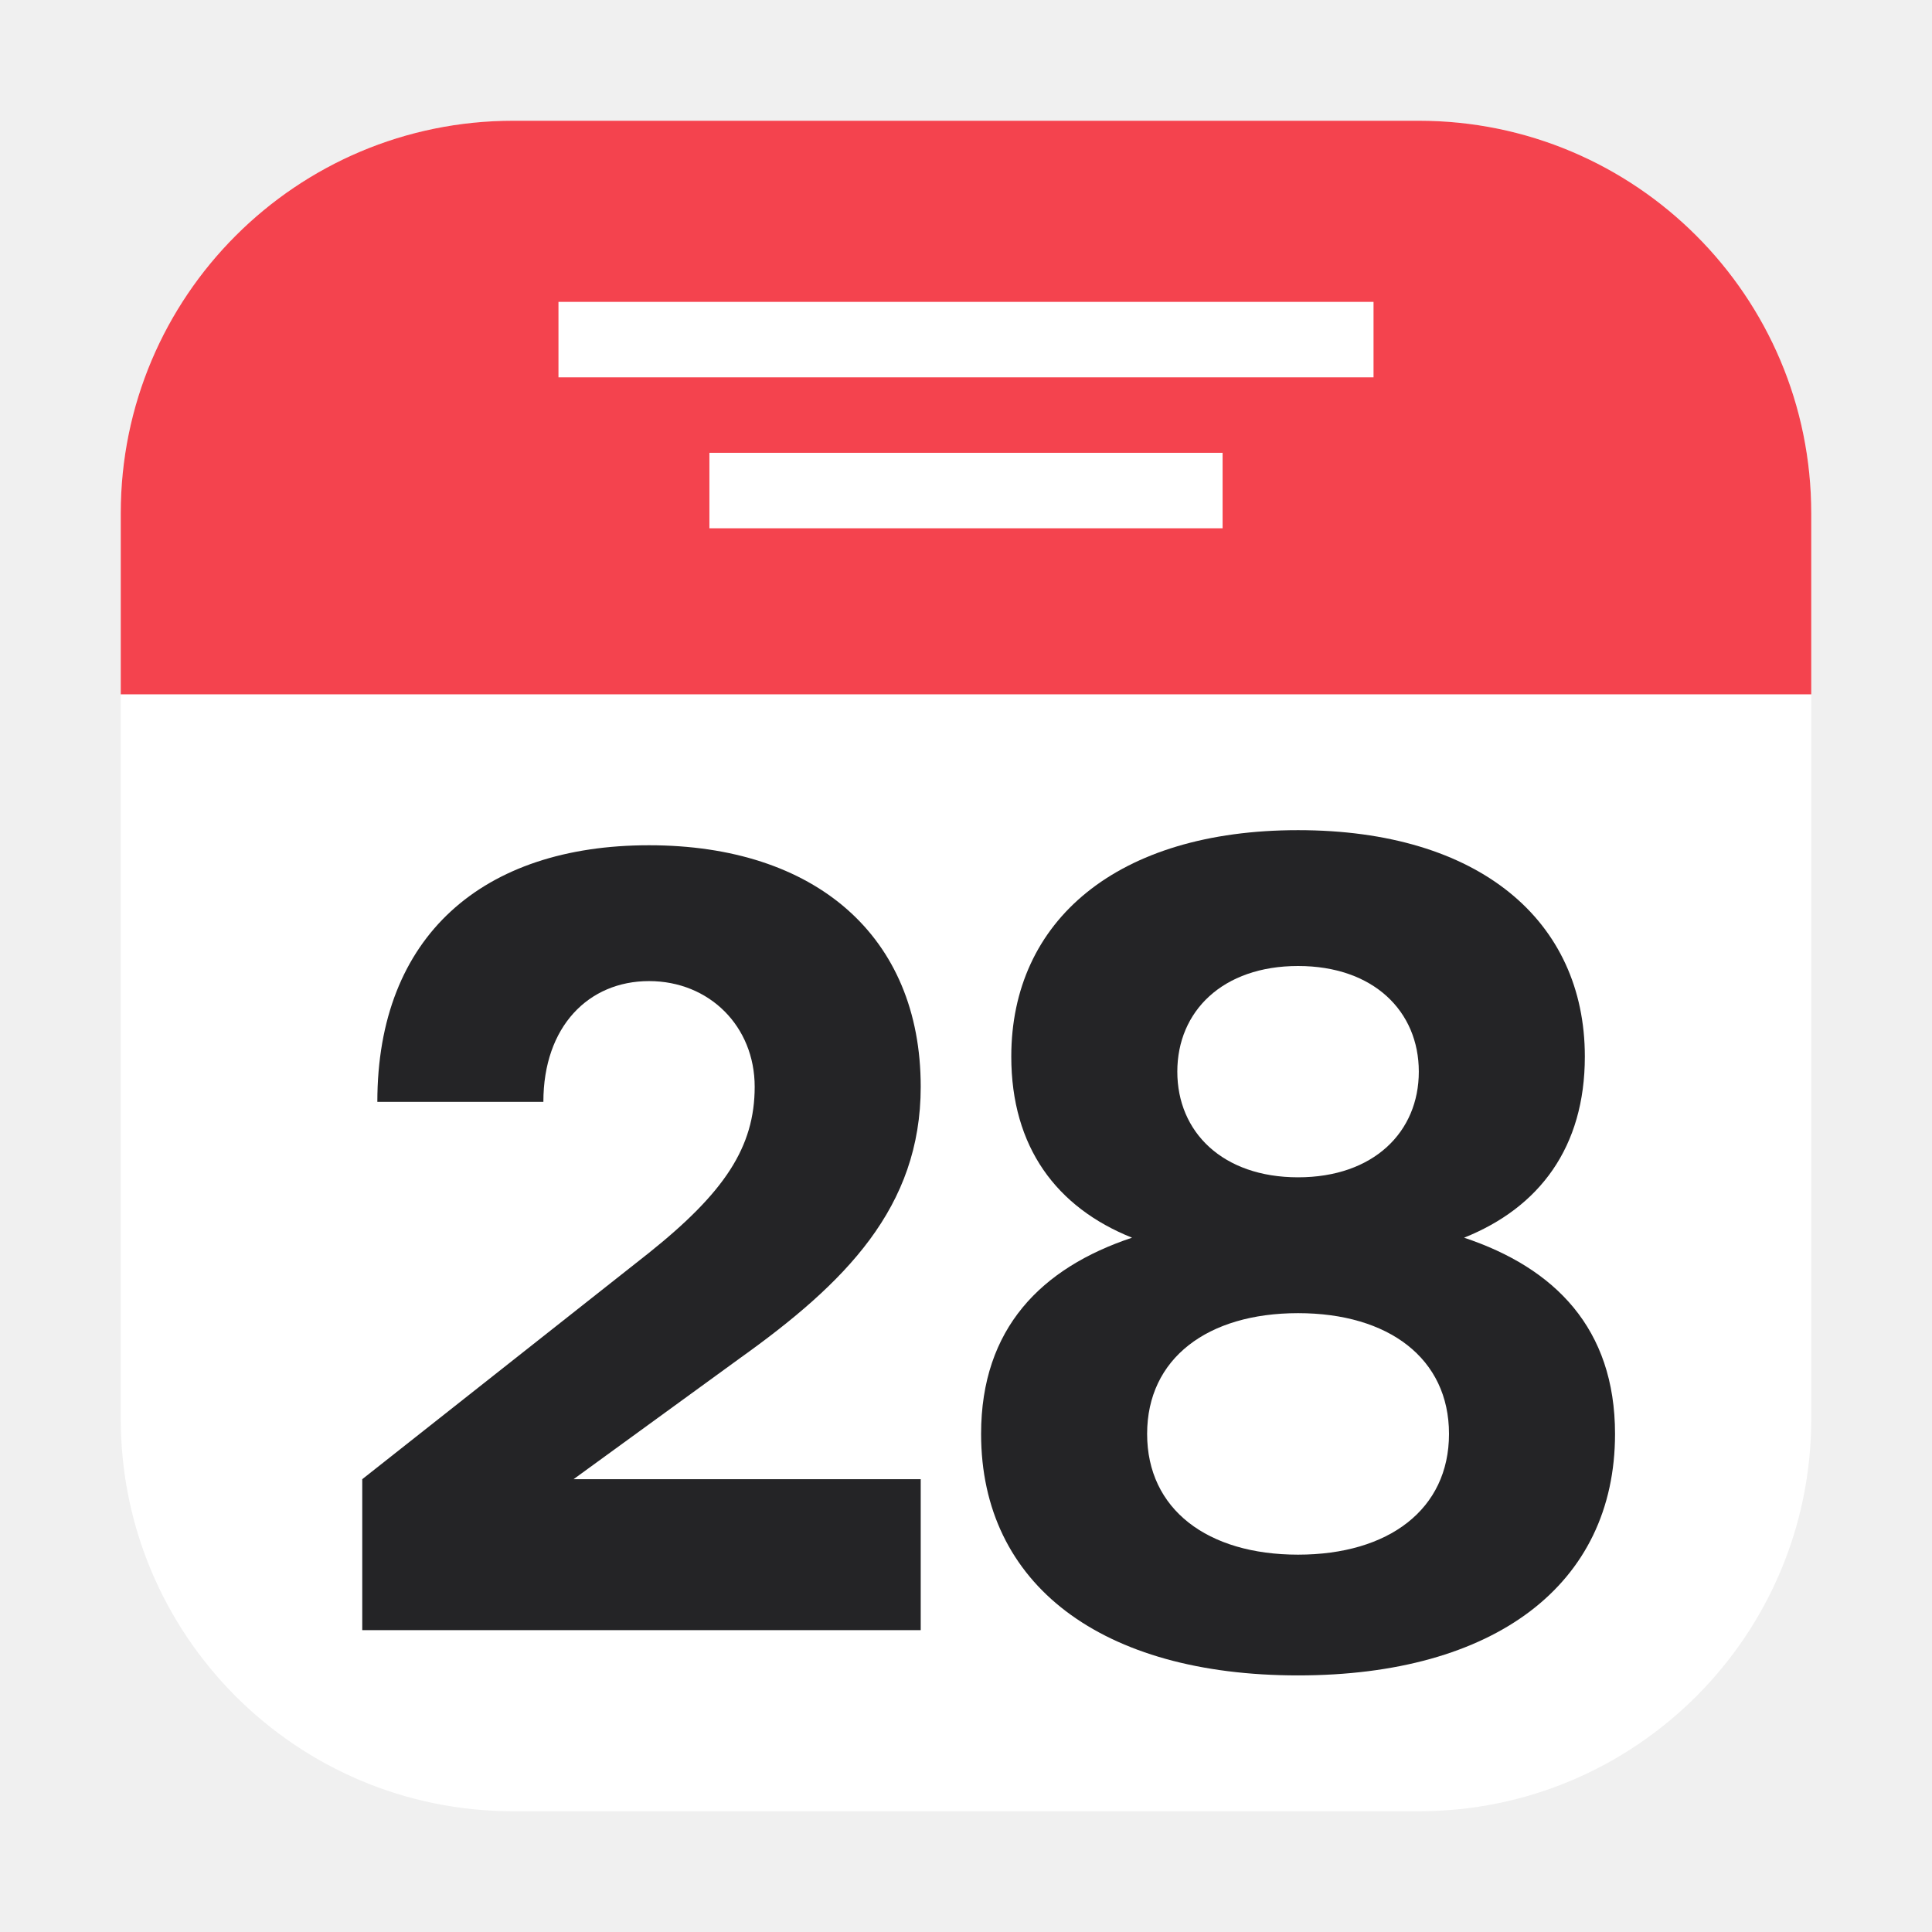
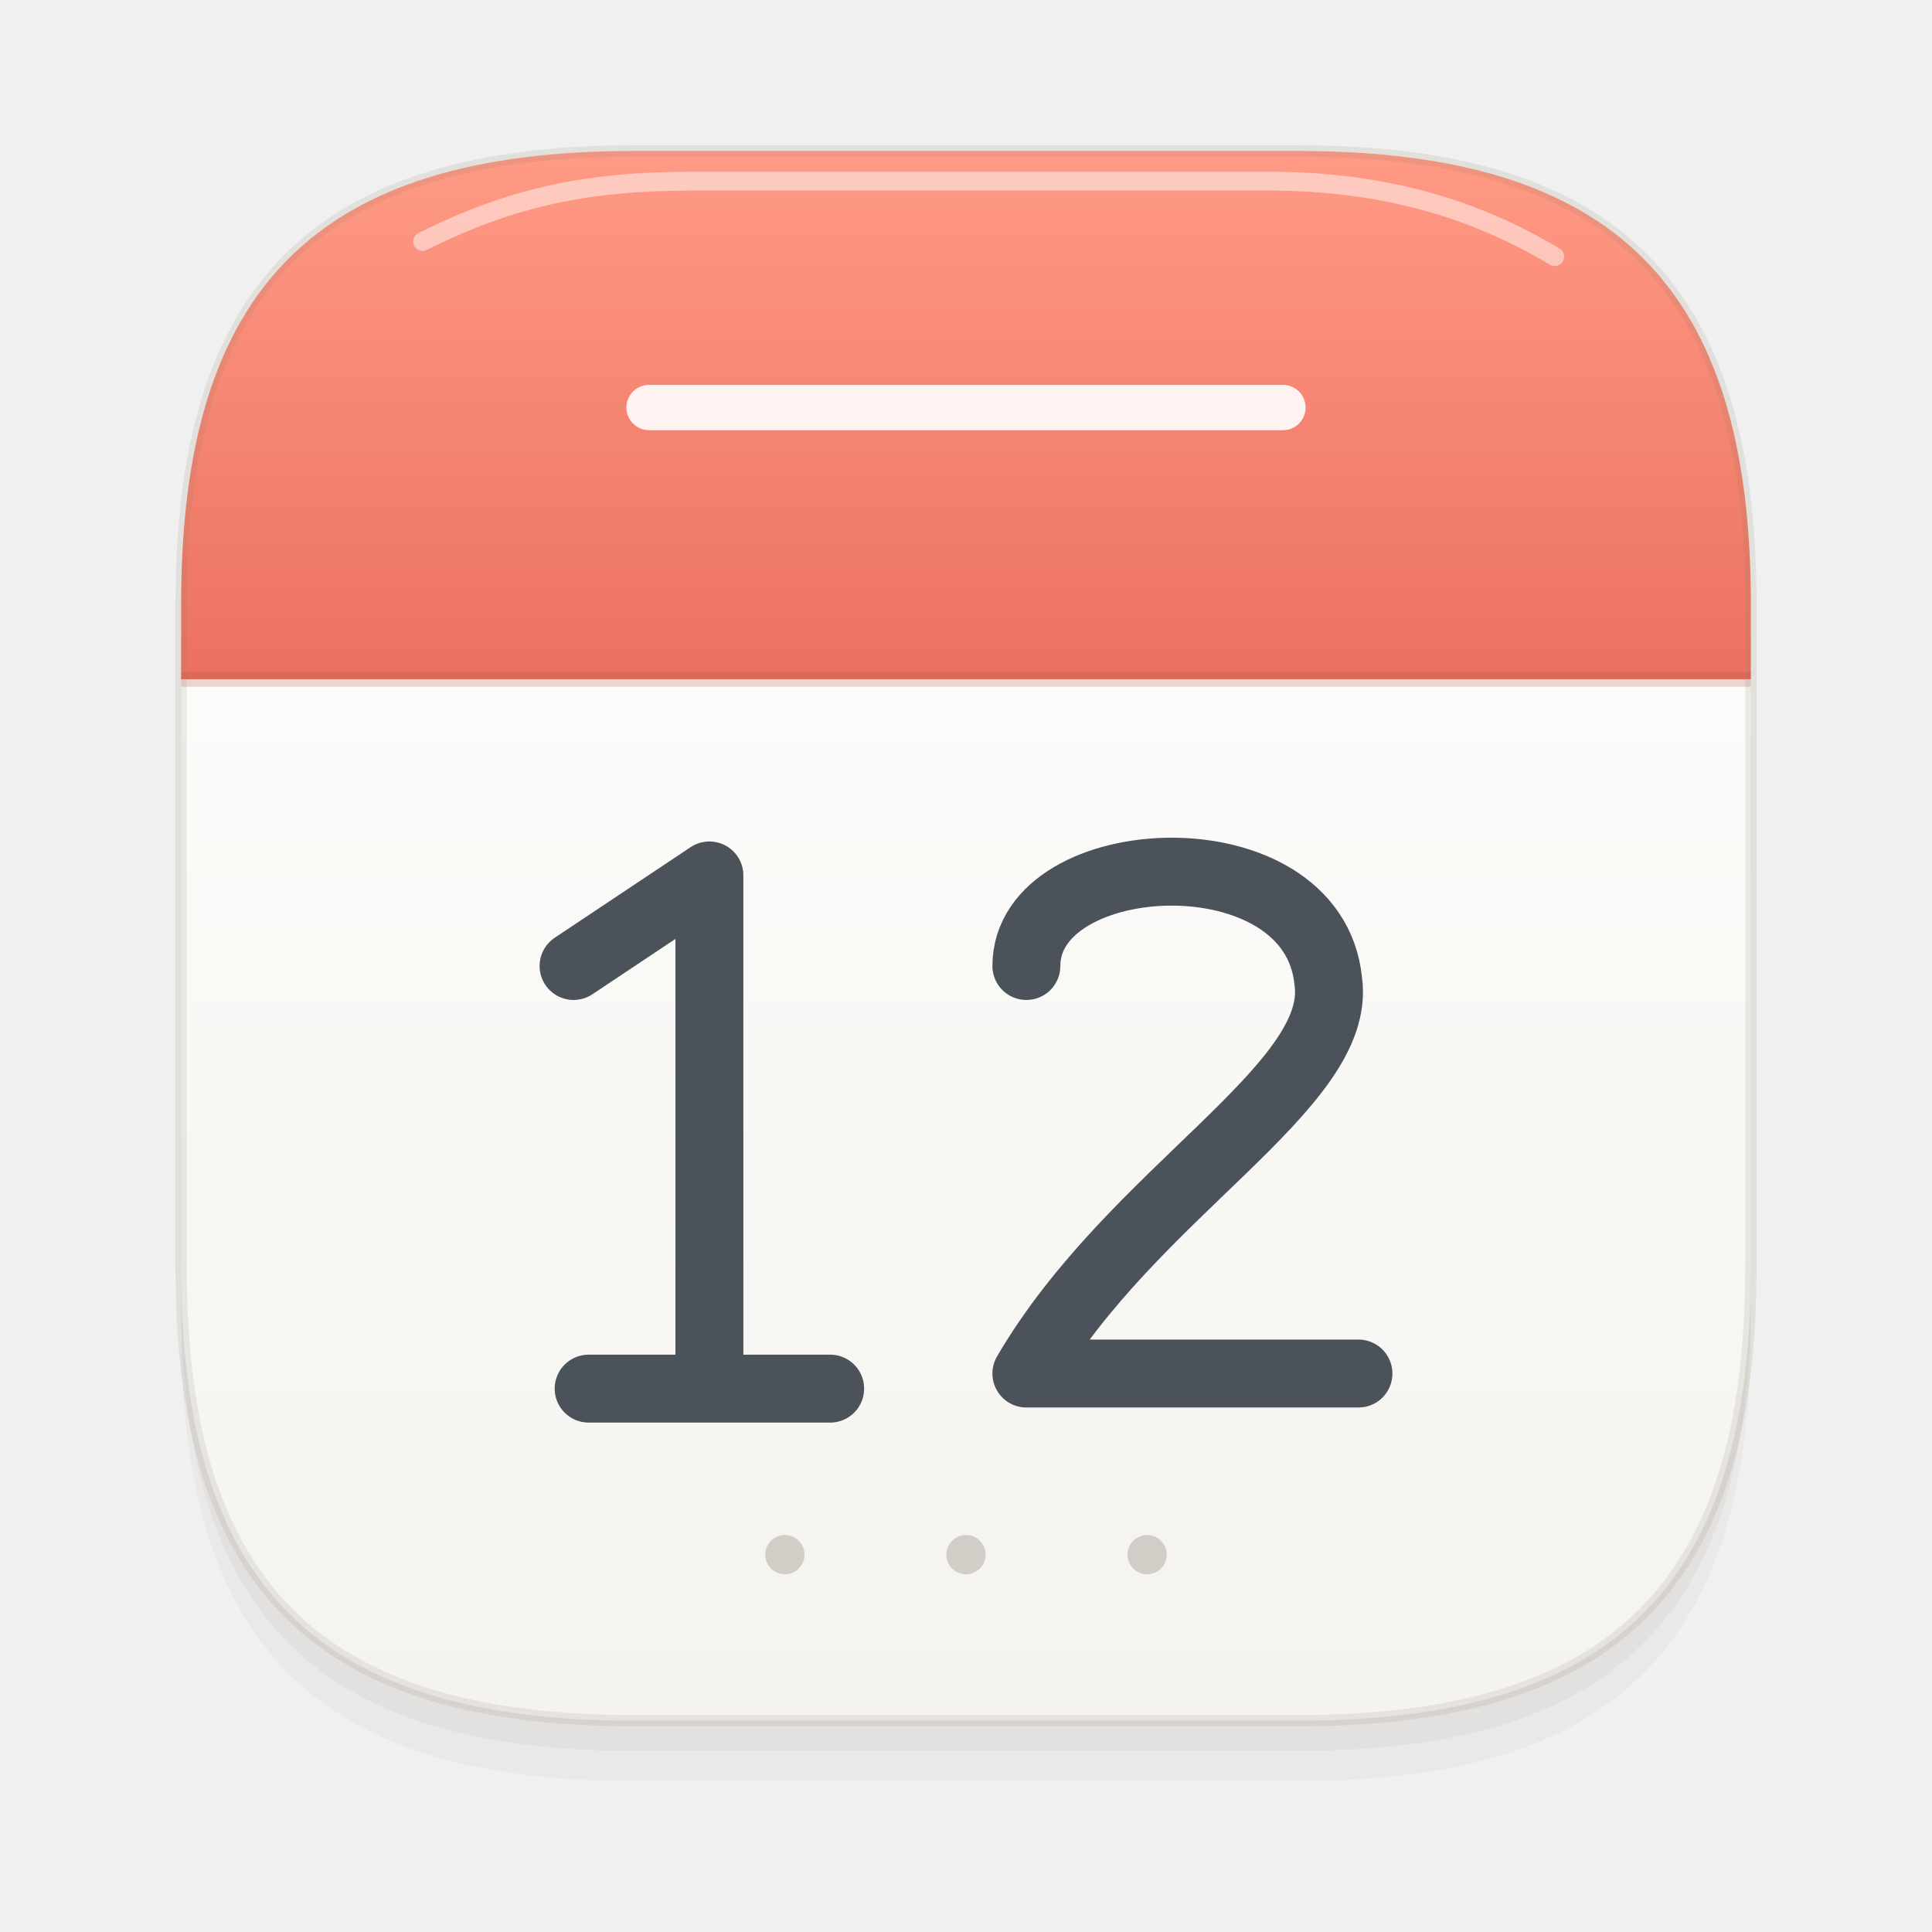
- <svg xmlns="http://www.w3.org/2000/svg" width="256" height="256" viewBox="0 0 128 128">
-   <rect x="8" y="8" width="112" height="112" rx="26" fill="#fff" />
-   <path d="M34 8h60c14.36 0 26 11.64 26 26v12H8V34C8 19.64 19.64 8 34 8Z" fill="#f4434e" />
-   <path d="M37 20h54v5H37zm10 10h34v5H47z" fill="#fff" />
-   <path d="M25 73c0-11 7-17 18-17s18 6 18 16c0 8-5 13-12 18l-11 8h23v10H24V98l19-15c5-4 7-7 7-11 0-4-3-7-7-7s-7 3-7 8Z" fill="#242426" />
-   <path fill="#242426" fill-rule="evenodd" d="M86 55c12 0 19 6 19 15 0 6-3 10-8 12 6 2 10 6 10 13 0 10-8 16-21 16s-21-6-21-16c0-7 4-11 10-13-5-2-8-6-8-12 0-9 7-15 19-15Zm0 9c-5 0-8 3-8 7s3 7 8 7 8-3 8-7-3-7-8-7Zm0 23c-6 0-10 3-10 8s4 8 10 8 10-3 10-8-4-8-10-8Z" />
+ <svg xmlns="http://www.w3.org/2000/svg" xmlns:xlink="http://www.w3.org/1999/xlink" width="128" height="128" viewBox="0 0 128 128">
+   <defs>
+     <linearGradient id="tileColor" x1="0" y1="10" x2="0" y2="114" gradientUnits="userSpaceOnUse">
+       <stop stop-color="#ffffff" />
+       <stop offset="1" stop-color="#f4f3ee" />
+     </linearGradient>
+     <linearGradient id="ivory" x1="0" y1="32" x2="0" y2="100" gradientUnits="userSpaceOnUse">
+       <stop stop-color="#ffffff" />
+       <stop offset="1" stop-color="#f1f0eb" />
+     </linearGradient>
+     <path id="tile" d="M42 10H86C107 10 116 19 116 40V84C116 105 107 114 86 114H42C21 114 12 105 12 84V40C12 19 21 10 42 10Z" />
+     <linearGradient id="coral" x1="0" y1="10" x2="0" y2="45" gradientUnits="userSpaceOnUse">
+       <stop stop-color="#ff9a85" />
+       <stop offset="1" stop-color="#eb715f" />
+     </linearGradient>
+   </defs>
+   <use xlink:href="#tile" transform="translate(0 4)" fill="#857a67" opacity=".06" />
+   <use xlink:href="#tile" transform="translate(0 2)" fill="#857a67" opacity=".07" />
+   <use xlink:href="#tile" fill="url(#tileColor)" />
+   <g>
+     <path d="M42 10H86C107 10 116 19 116 40V45H12V40C12 19 21 10 42 10Z" fill="url(#coral)" />
+     <path d="M12 45H116" stroke="#b34f46" stroke-opacity=".22" />
+     <path d="M43 27H85" stroke="#fff" stroke-opacity=".9" stroke-width="3" stroke-linecap="round" />
+     <path d="M38 64L47 58V92M39 92H55" fill="none" stroke="#4b5259" stroke-width="4.5" stroke-linecap="round" stroke-linejoin="round" />
+     <path d="M68 64C68 56 87 55 88 65C89 72 75 79 68 91H90" fill="none" stroke="#4b5259" stroke-width="4.5" stroke-linecap="round" stroke-linejoin="round" />
+     <circle cx="52" cy="103" r="1.3" fill="#d0cec6" />
+     <circle cx="64" cy="103" r="1.3" fill="#d0cec6" />
+     <circle cx="76" cy="103" r="1.3" fill="#d0cec6" />
+     <path d="M28 16C34 13 39 12 46 12H84C92 12 98 14 103 17" fill="none" stroke="#fff" stroke-opacity=".48" stroke-width="1.25" stroke-linecap="round" />
+   </g>
+   <use xlink:href="#tile" fill="none" stroke="#857a67" stroke-opacity=".14" stroke-width=".75" />
</svg>
